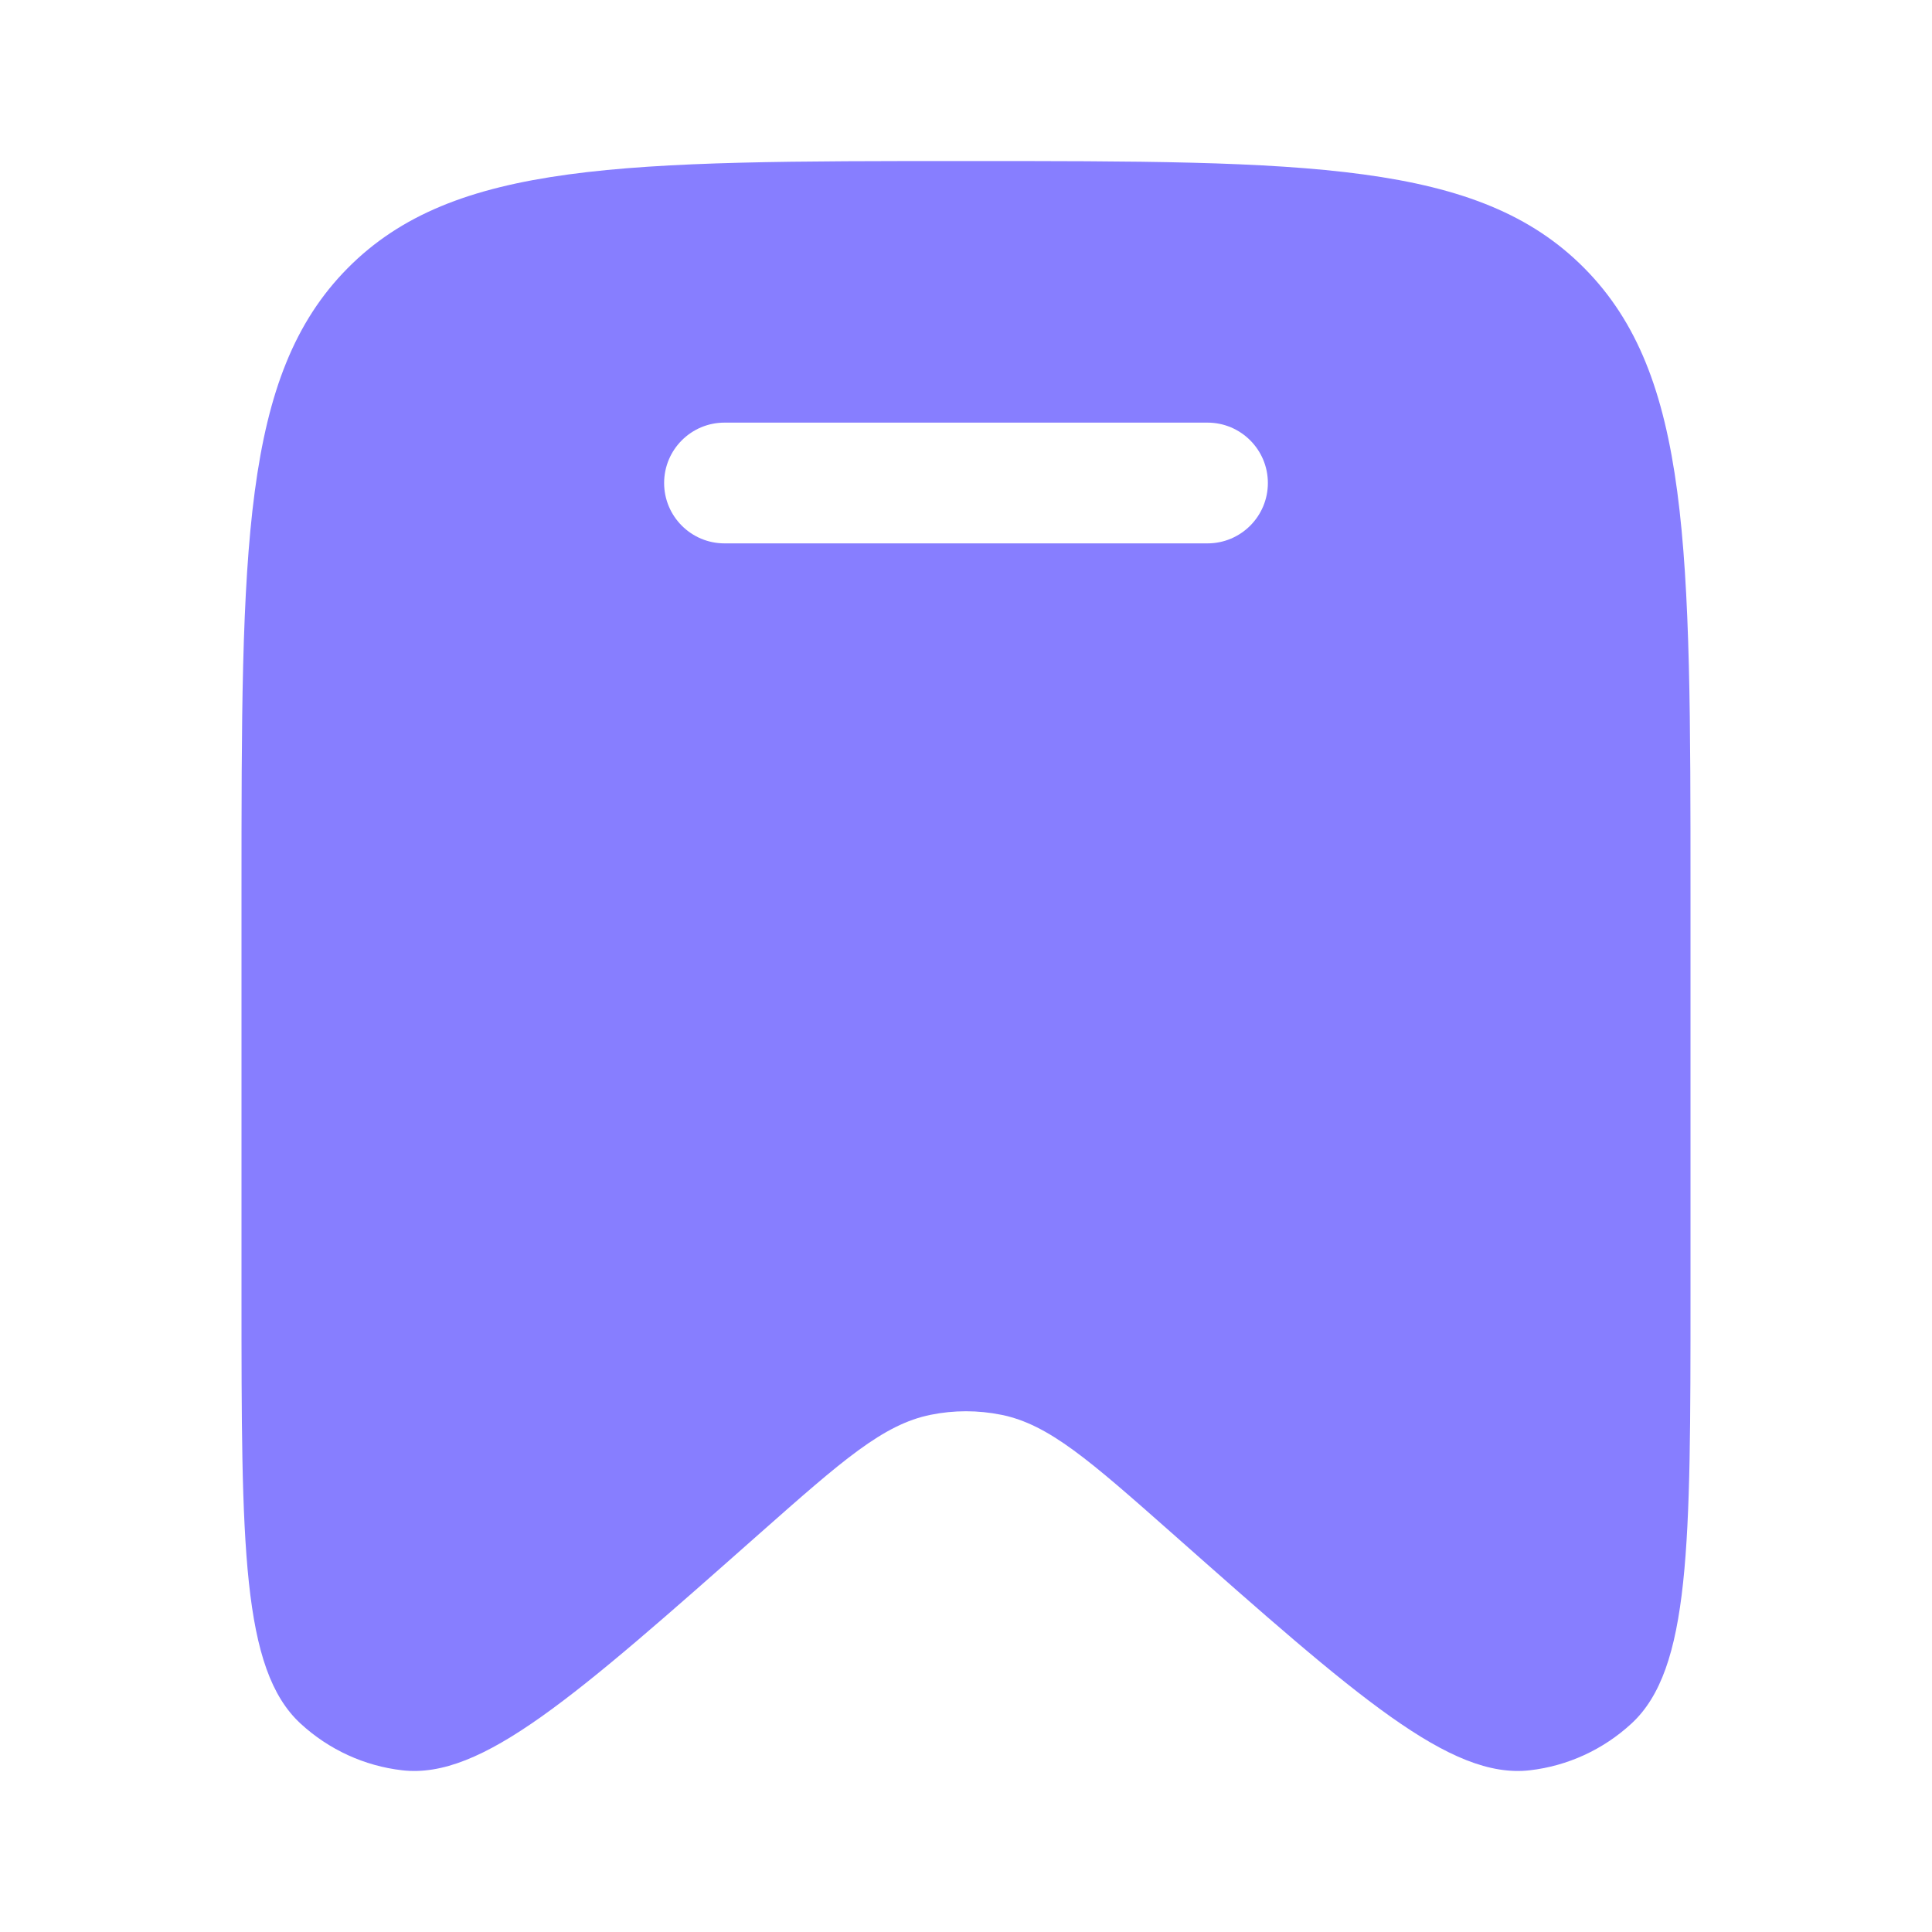
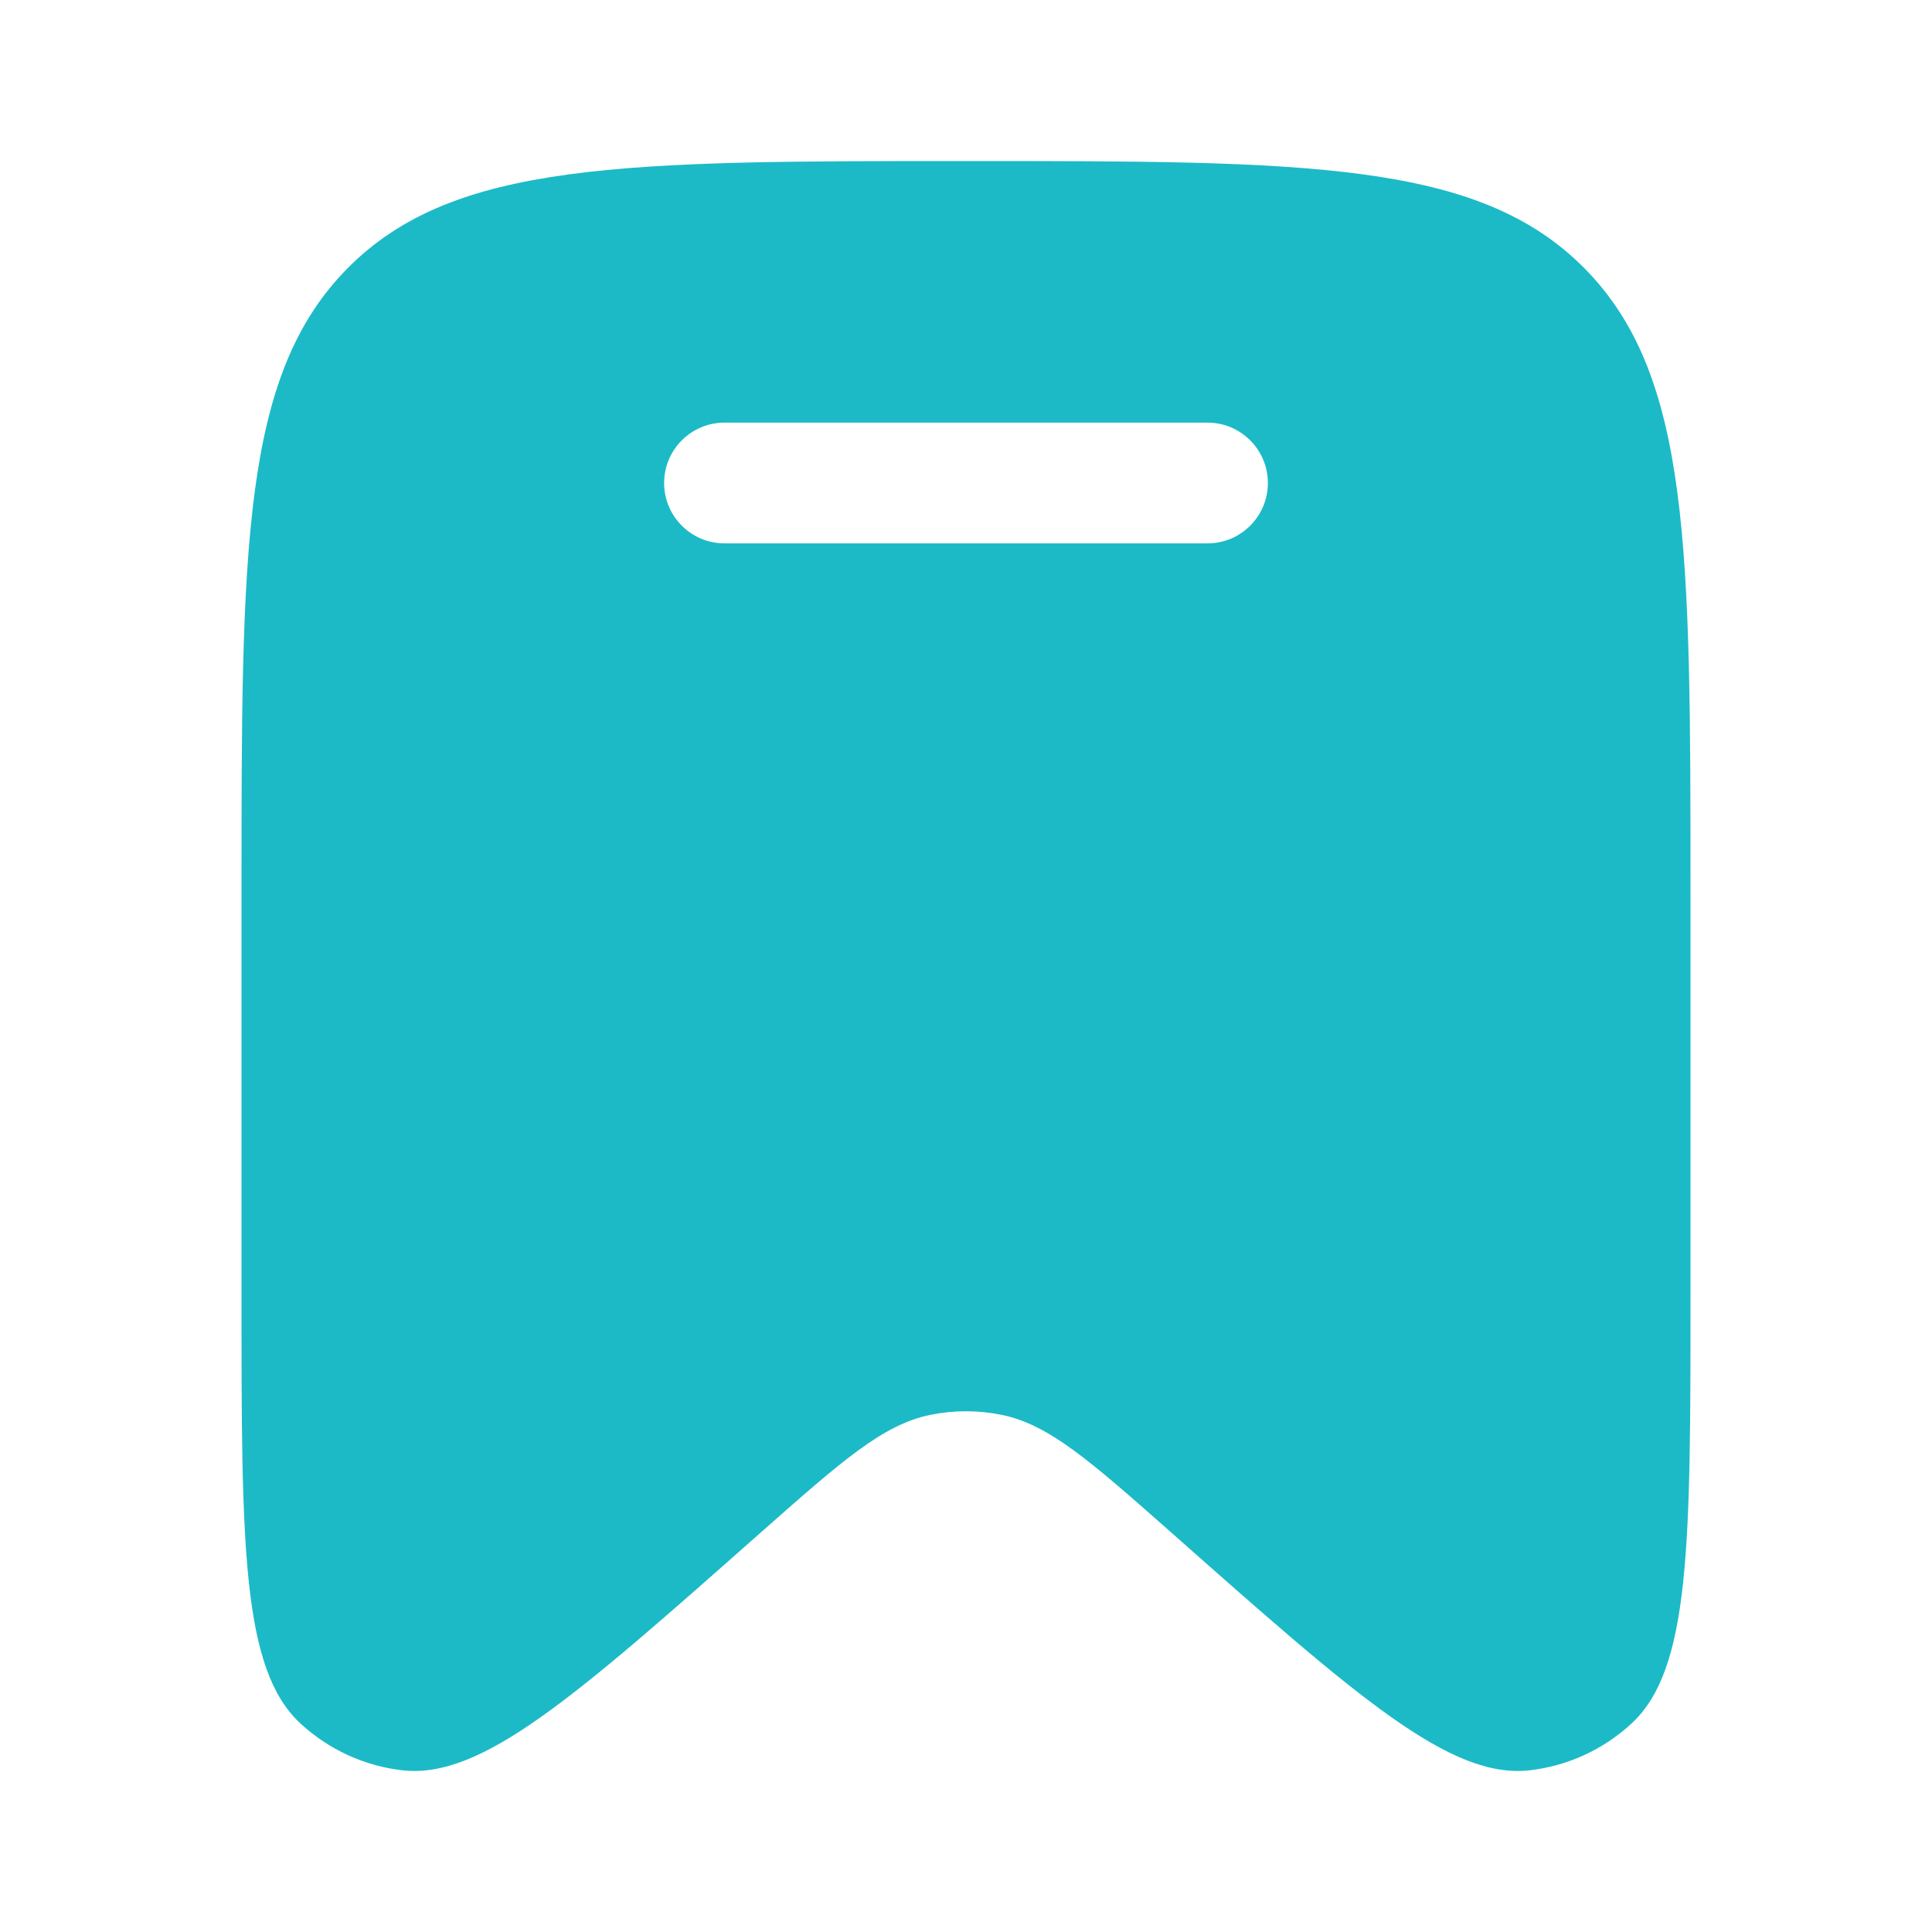
<svg xmlns="http://www.w3.org/2000/svg" width="20" height="20" viewBox="0 0 20 20" fill="none">
-   <path fill-rule="evenodd" clip-rule="evenodd" d="M17.5 9.248V13.409C17.5 15.989 17.5 17.28 16.888 17.843C16.596 18.112 16.228 18.281 15.836 18.326C15.013 18.42 14.053 17.571 12.132 15.871C11.282 15.12 10.858 14.745 10.366 14.646C10.124 14.597 9.875 14.597 9.634 14.646C9.142 14.745 8.718 15.12 7.868 15.871C5.947 17.571 4.987 18.42 4.164 18.326C3.772 18.281 3.404 18.112 3.112 17.843C2.5 17.28 2.5 15.989 2.5 13.409V9.248C2.5 5.674 2.5 3.887 3.598 2.777C4.697 1.667 6.464 1.667 10 1.667C13.536 1.667 15.303 1.667 16.402 2.777C17.5 3.887 17.5 5.674 17.5 9.248ZM6.875 5C6.875 4.655 7.155 4.375 7.5 4.375H12.5C12.845 4.375 13.125 4.655 13.125 5C13.125 5.345 12.845 5.625 12.5 5.625H7.5C7.155 5.625 6.875 5.345 6.875 5Z" fill="#877EFF" />
+   <path fill-rule="evenodd" clip-rule="evenodd" d="M17.5 9.248V13.409C17.5 15.989 17.5 17.28 16.888 17.843C16.596 18.112 16.228 18.281 15.836 18.326C15.013 18.42 14.053 17.571 12.132 15.871C11.282 15.12 10.858 14.745 10.366 14.646C10.124 14.597 9.875 14.597 9.634 14.646C9.142 14.745 8.718 15.12 7.868 15.871C5.947 17.571 4.987 18.42 4.164 18.326C3.772 18.281 3.404 18.112 3.112 17.843C2.5 17.28 2.5 15.989 2.5 13.409V9.248C2.5 5.674 2.5 3.887 3.598 2.777C4.697 1.667 6.464 1.667 10 1.667C13.536 1.667 15.303 1.667 16.402 2.777C17.5 3.887 17.5 5.674 17.5 9.248ZM6.875 5C6.875 4.655 7.155 4.375 7.5 4.375H12.5C12.845 4.375 13.125 4.655 13.125 5C13.125 5.345 12.845 5.625 12.5 5.625H7.5C7.155 5.625 6.875 5.345 6.875 5Z" fill="#1cbac7" />
</svg>
